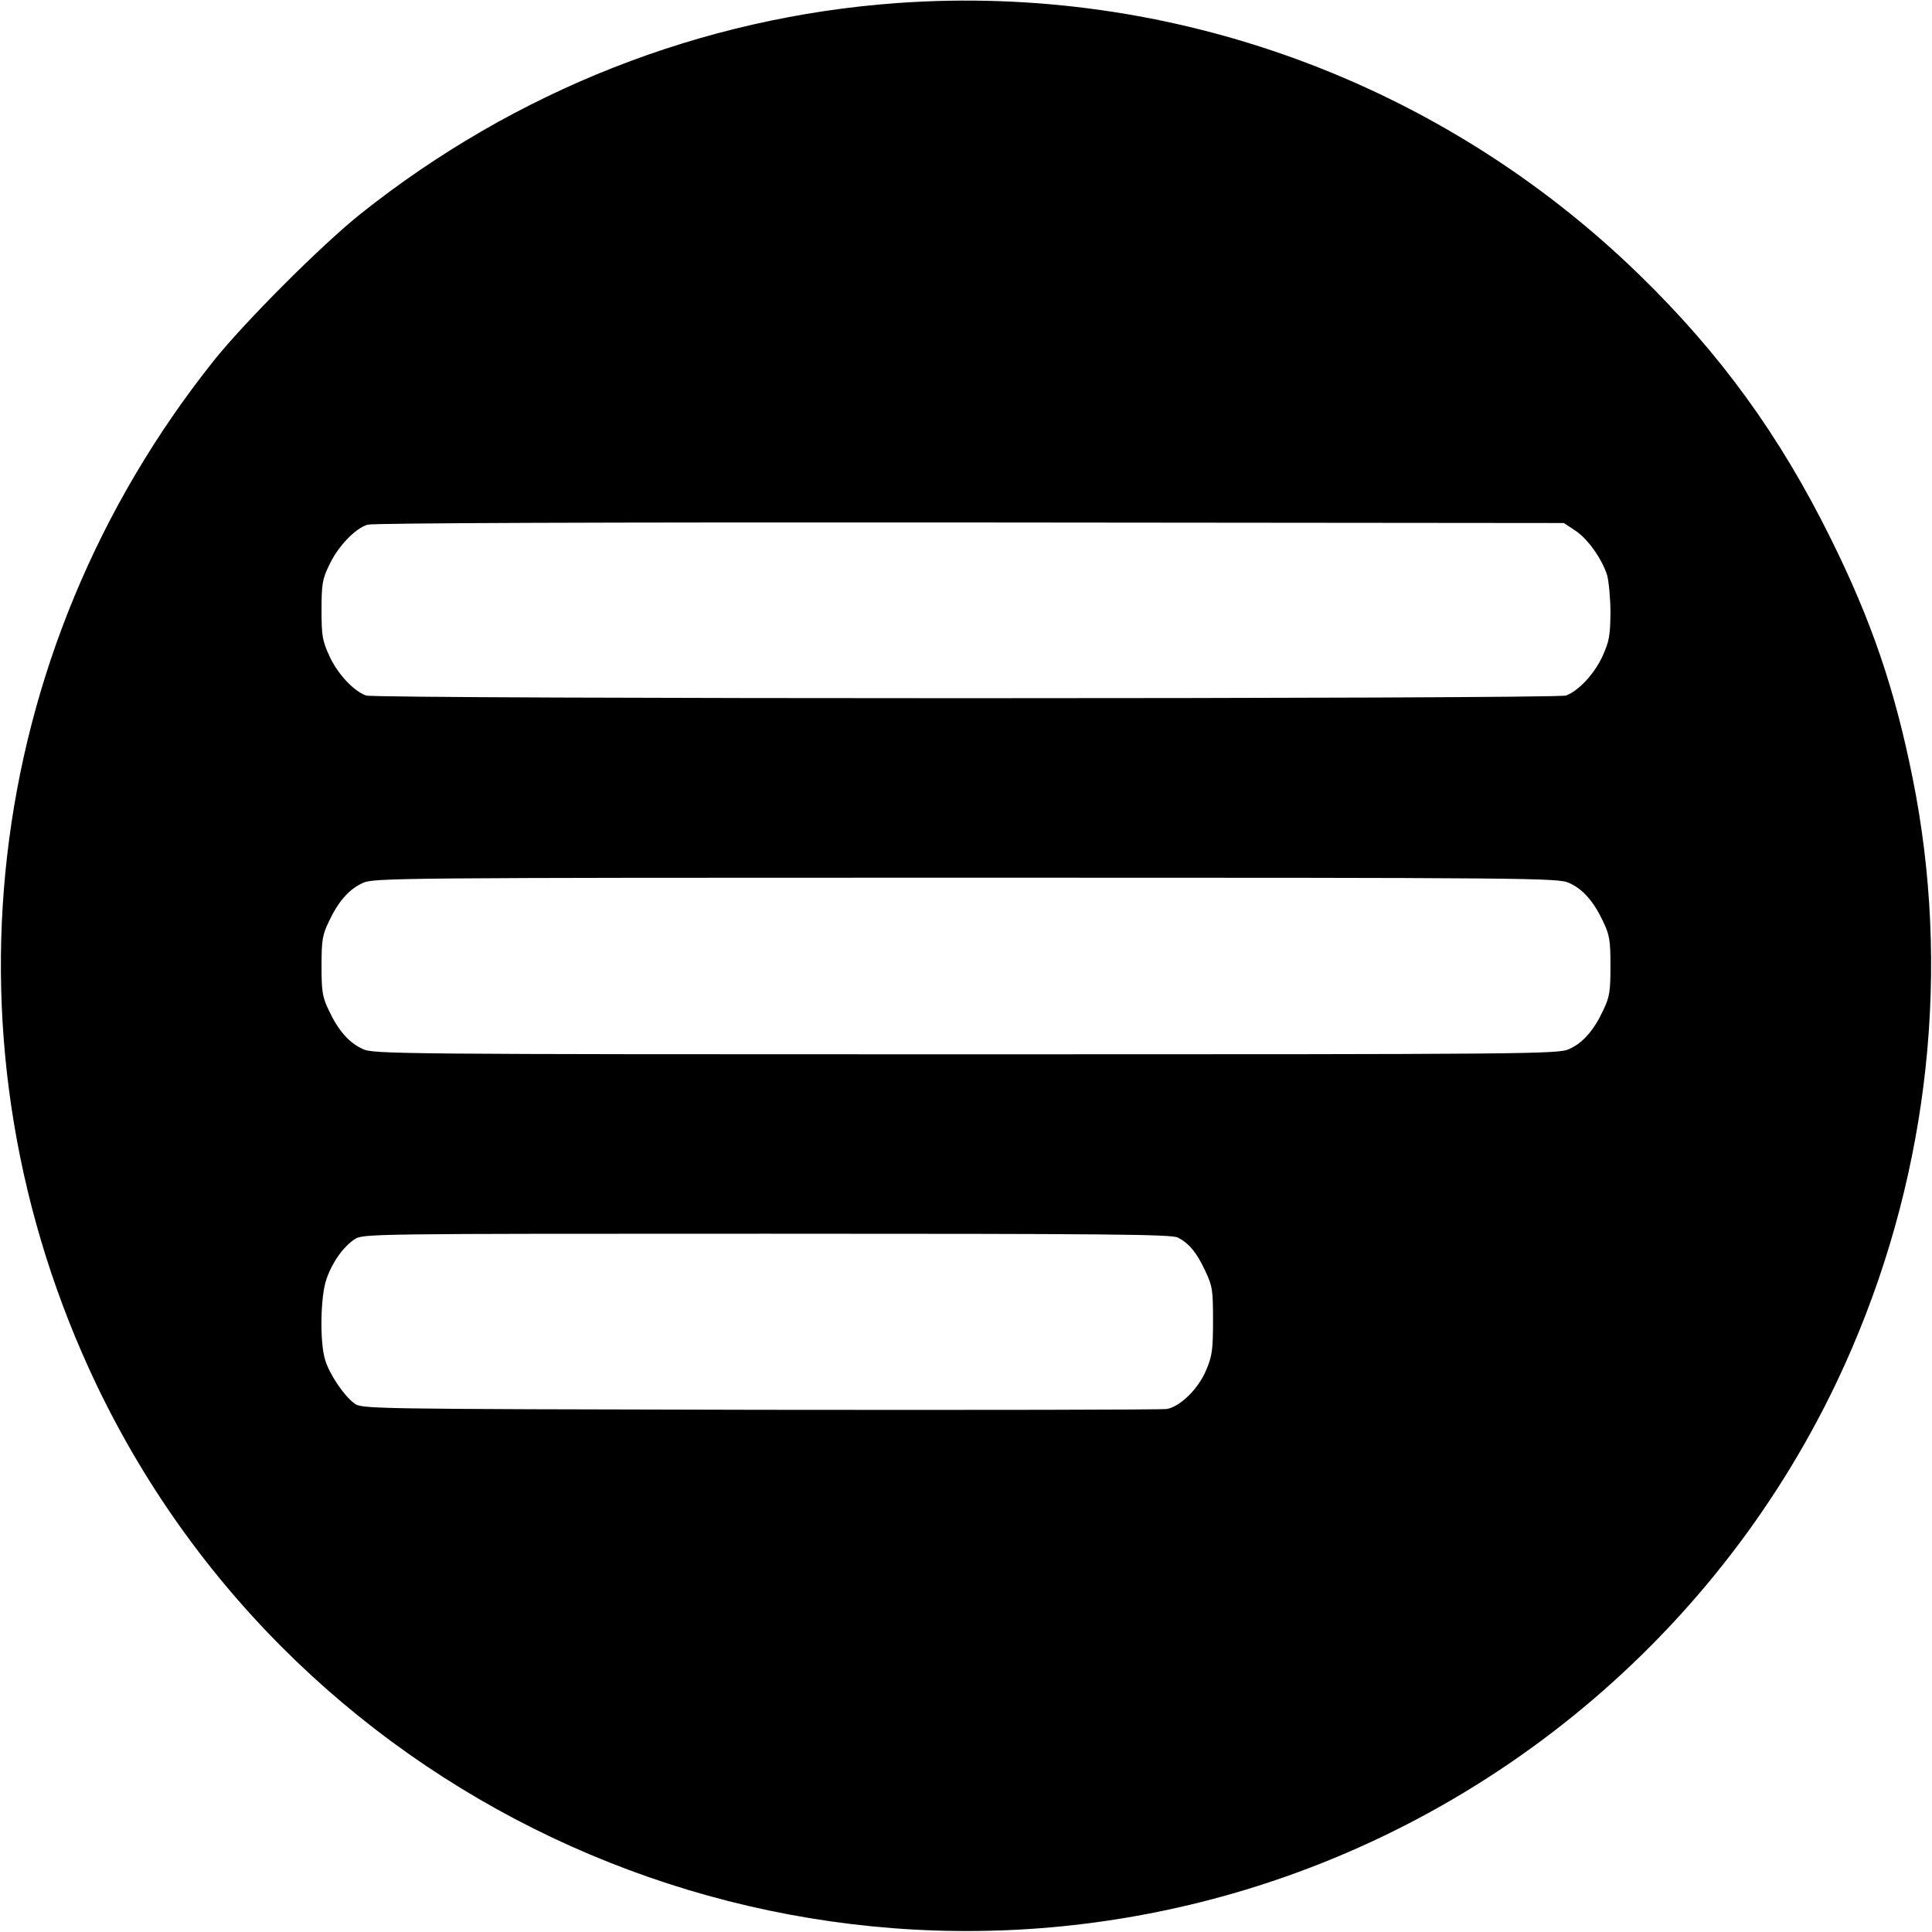
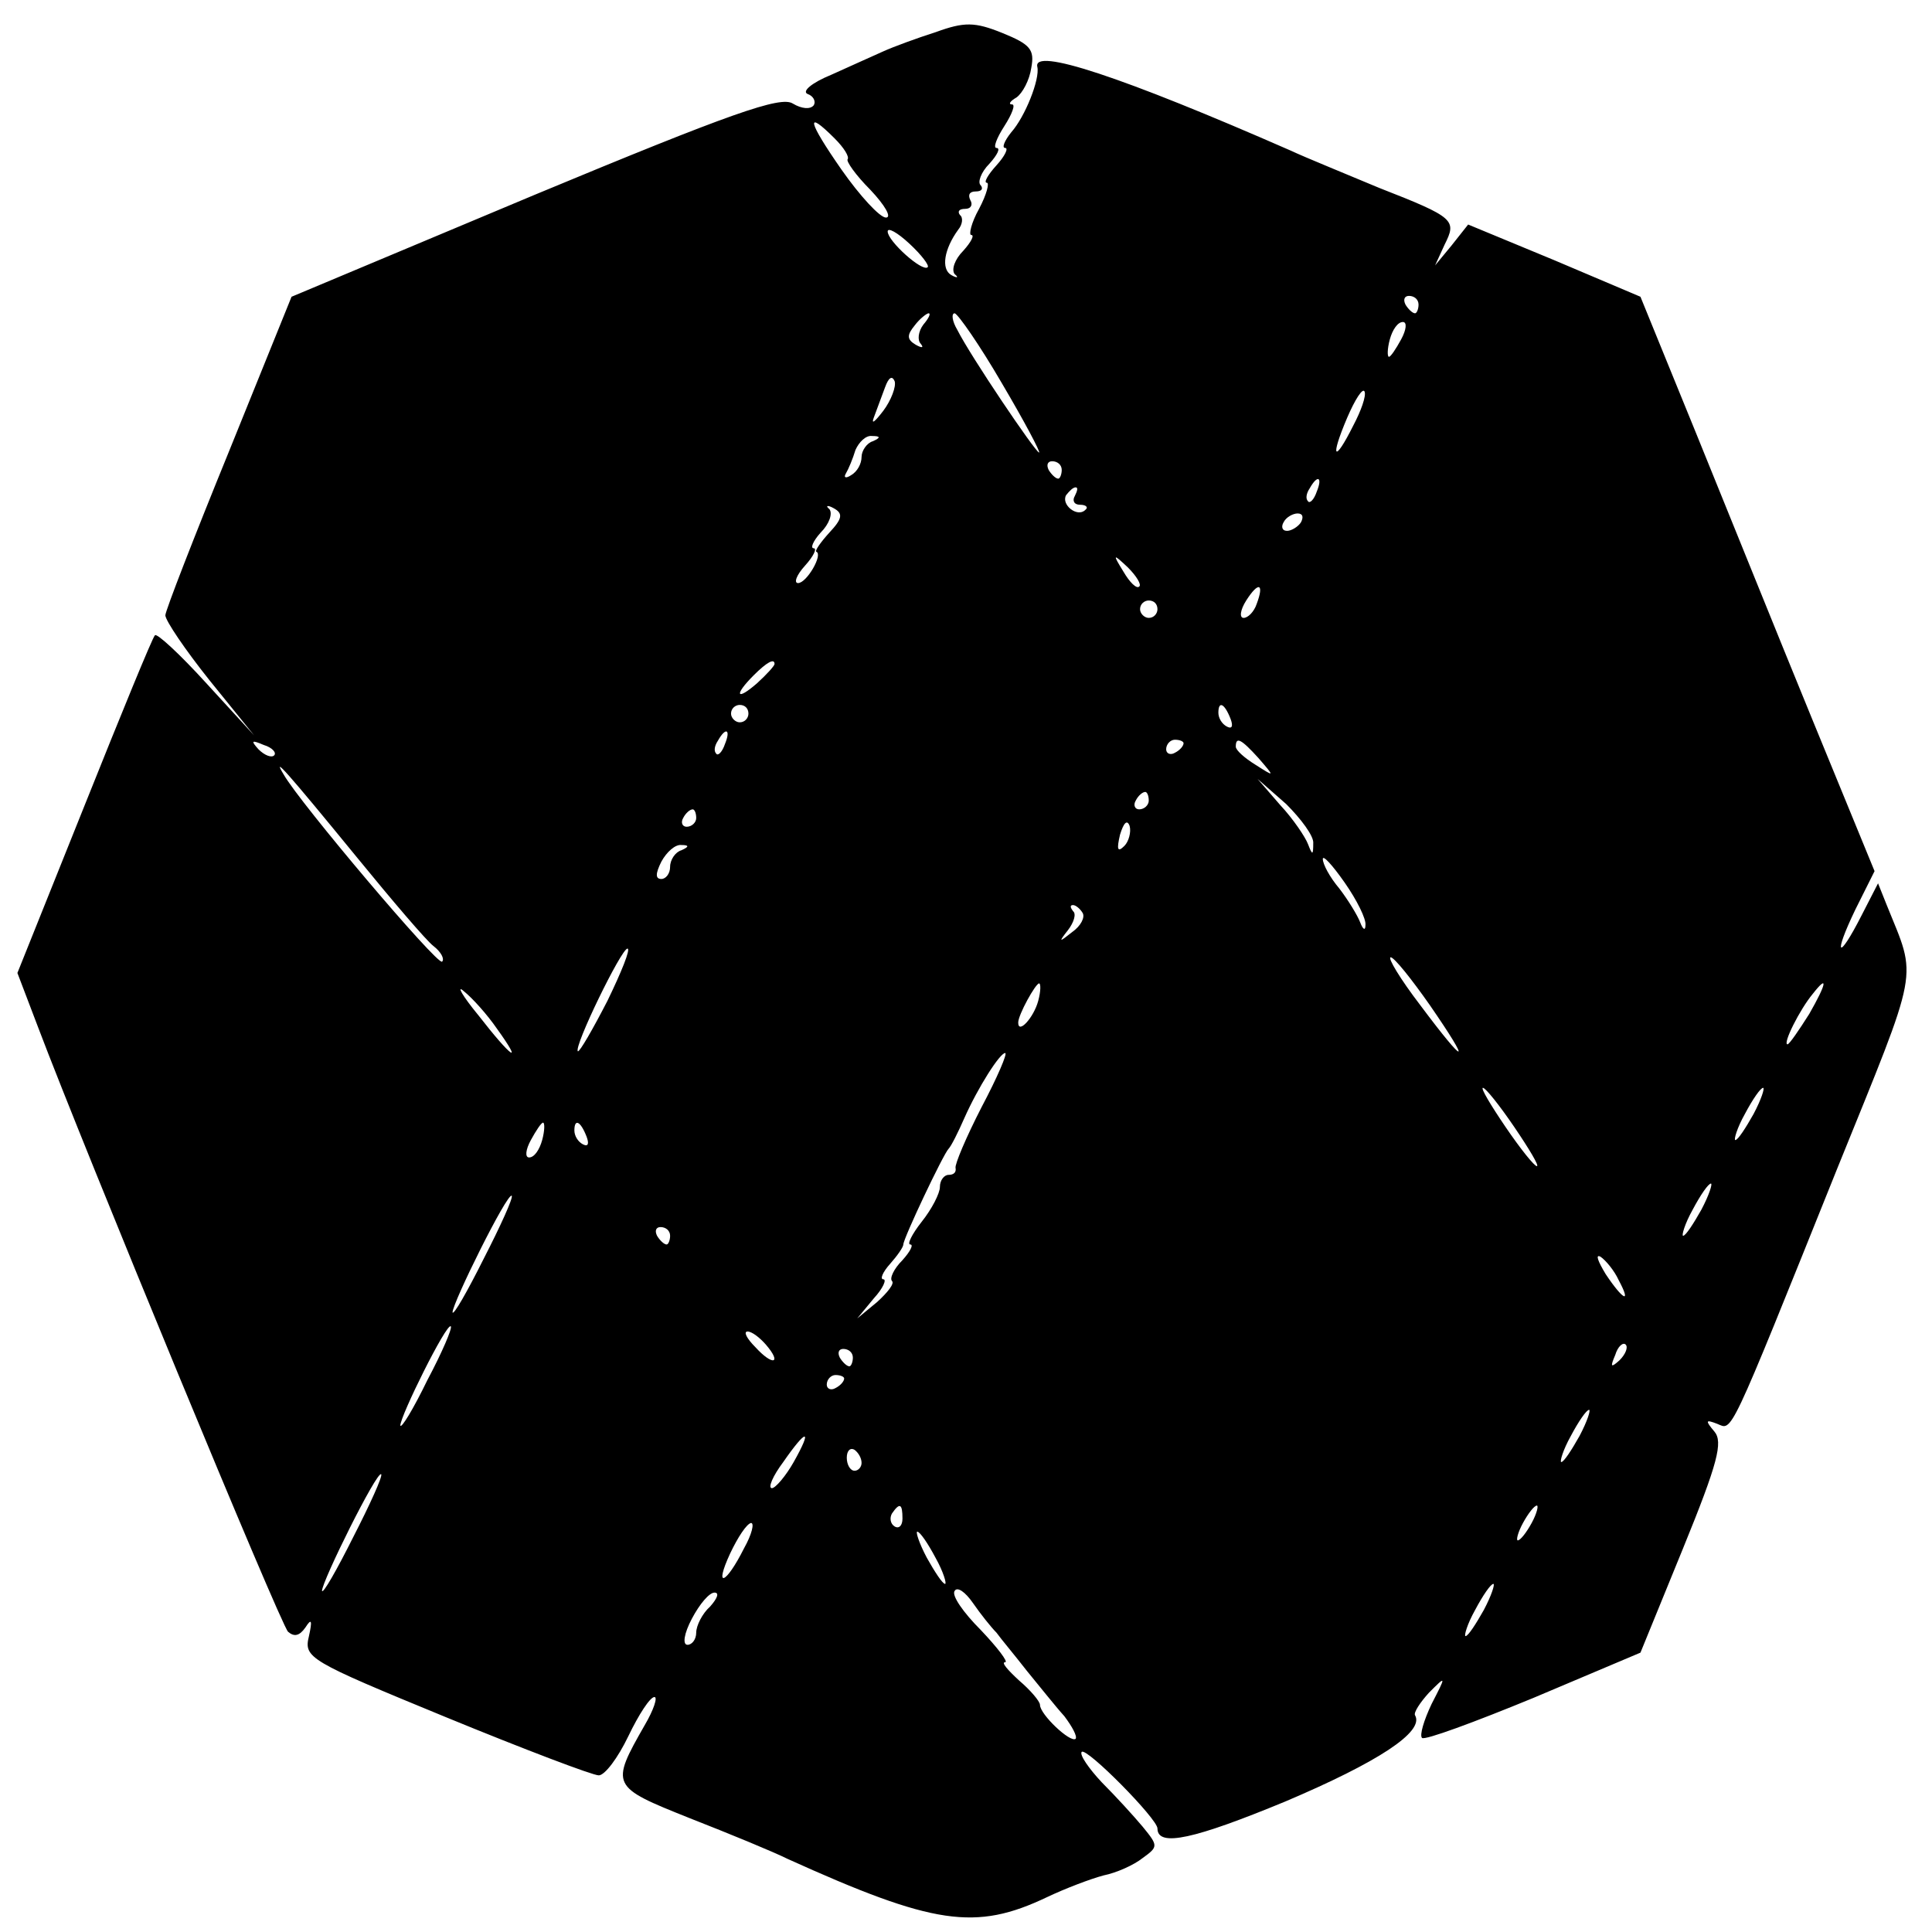
- <svg xmlns="http://www.w3.org/2000/svg" version="1.0" width="700pt" height="700pt" viewBox="0 0 700 700" preserveAspectRatio="xMidYMid meet">
-   <g transform="translate(0,700) scale(0.1,-0.1)" fill="#000000" stroke="none">
-     <path d="M3251 6989 c-708 -51 -1384 -317 -1946 -765 -141 -113 -416 -388 -529 -529 -848 -1062 -1011 -2490 -425 -3715 733 -1529 2479 -2310 4114 -1841 1006 289 1835 1019 2245 1976 281 653 358 1380 220 2065 -65 324 -149 570 -295 865 -186 377 -402 674 -696 960 -718 698 -1694 1055 -2688 984z m2456 -1911 c46 -30 97 -103 116 -162 6 -23 12 -84 12 -136 -1 -83 -4 -103 -29 -158 -29 -63 -86 -125 -132 -142 -34 -13 -4314 -13 -4348 0 -46 17 -103 79 -132 142 -26 57 -29 73 -29 168 0 92 3 112 27 161 31 68 95 135 140 148 21 6 845 9 2184 8 l2150 -2 41 -27z m-22 -1277 c50 -22 90 -68 124 -141 23 -48 26 -68 26 -160 0 -92 -3 -112 -26 -160 -34 -73 -74 -119 -124 -141 -38 -18 -125 -19 -2185 -19 -2060 0 -2147 1 -2185 19 -50 22 -90 68 -124 141 -23 48 -26 68 -26 160 0 92 3 112 26 160 34 73 74 119 124 141 38 18 125 19 2185 19 2060 0 2147 -1 2185 -19z m-1417 -1285 c40 -21 68 -54 99 -121 26 -55 28 -69 28 -180 0 -103 -3 -128 -24 -177 -27 -68 -94 -134 -143 -143 -18 -3 -682 -4 -1475 -3 -1440 3 -1442 3 -1470 24 -37 27 -90 106 -105 157 -20 64 -17 232 5 293 21 61 61 117 102 144 30 20 54 20 1493 20 1237 0 1467 -2 1490 -14z" />
-   </g>
+ <svg xmlns="http://www.w3.org/2000/svg" version="1" width="296" height="296" viewBox="0 0 222 222">
+   <path d="M107.5 3.7c-2.2.7-4.9 1.7-6 2.2-1.1.5-3.8 1.7-6 2.7-2.2.9-3.4 1.9-2.7 2.2.6.2 1 .8.7 1.3-.4.5-1.4.4-2.4-.2C89.7 11 84 13 61.4 22.4L33.5 34.1l-7.2 17.8c-4 9.8-7.3 18.3-7.3 18.8 0 .6 2.3 4 5.1 7.5l5.1 6.3-5.5-6c-3-3.3-5.7-5.8-5.9-5.5-.3.3-3.9 9.1-8.1 19.6L2 111.8l2.4 6.3c5.3 14 27.8 68.5 28.7 69.4.7.6 1.3.5 2-.5.7-1.1.8-.8.4 1-.6 2.5-.1 2.8 15.7 9.3 9 3.7 16.9 6.7 17.6 6.7.7 0 2.2-2 3.4-4.5 1.2-2.5 2.5-4.5 3-4.5.4 0-.1 1.5-1.1 3.2-4 7-3.9 7.1 5.1 10.7 4.6 1.8 9.7 3.9 11.3 4.7 16.8 7.6 21.6 8.3 29.8 4.4 2.1-1 5-2.1 6.5-2.5 1.5-.3 3.5-1.2 4.5-2 1.8-1.3 1.8-1.4 0-3.6-1-1.2-3.1-3.5-4.7-5.1-1.5-1.6-2.6-3.2-2.3-3.5.6-.5 8.7 7.7 8.7 8.8 0 2.2 4.3 1.2 14.7-3.1 10.6-4.5 16-8 14.9-9.9-.2-.3.6-1.5 1.6-2.6 2-2 2-2 .3 1.3-.9 1.9-1.4 3.6-1.1 3.9.3.3 6-1.8 12.8-4.6l12.3-5.2 4.9-12c4-9.8 4.6-12.2 3.6-13.4-1.1-1.3-1-1.4.3-.9 1.8.7 1.1 2.3 13.8-29.3 9.6-23.7 9.2-21.6 5.7-30.3l-1-2.5-1.9 3.7c-2.7 5.3-3.3 4.7-.7-.7l2.2-4.4-7.1-17.3c-3.9-9.5-9.9-24.4-13.4-33l-6.4-15.7-9.9-4.2-9.9-4.1-1.9 2.4-1.9 2.3 1.1-2.4c1.4-2.8 1.2-3.1-7.5-6.5-3.8-1.6-8.5-3.5-10.2-4.3-19.4-8.5-29.7-11.9-29.1-9.6.3 1.4-1.4 5.7-3 7.5-.8 1-1.1 1.8-.7 1.8.4 0 0 .9-1 2s-1.5 2-1.1 2c.3 0 0 1.3-.9 3-.9 1.6-1.2 3-.9 3 .4 0 0 .8-.9 1.8-1 1-1.4 2.2-1 2.7.5.4.3.5-.4.1-1.2-.7-.8-3 .8-5.2.5-.6.6-1.4.2-1.7-.3-.4-.1-.7.6-.7s.9-.5.6-1c-.3-.6-.1-1 .6-1s.9-.3.6-.7c-.4-.3 0-1.5 1-2.5.9-1 1.3-1.8.8-1.8-.4 0 0-1.1.9-2.5s1.3-2.5.9-2.5c-.5 0-.2-.4.5-.8.7-.5 1.5-2 1.7-3.4.4-2.1-.1-2.7-3.3-4-3.2-1.3-4.4-1.3-7.7-.1zM95.9 15.9c1.1 1.1 1.7 2.1 1.5 2.4-.2.2.9 1.8 2.6 3.5 1.7 1.8 2.5 3.2 1.8 3.2s-3-2.5-5.1-5.5c-3.9-5.6-4.2-7-.8-3.6zm10.7 14.8c-.6.6-4.6-3-4.6-4.1 0-.5 1.1.1 2.5 1.4 1.4 1.3 2.3 2.5 2.1 2.7zM163 35c0 .5-.2 1-.4 1-.3 0-.8-.5-1.1-1-.3-.6-.1-1 .4-1 .6 0 1.1.4 1.1 1zm-56.9 2.3c-.6.8-.7 1.8-.3 2.2.4.5.1.5-.6.1-1-.6-1-1.1-.1-2.2.6-.8 1.4-1.4 1.6-1.4.3 0 0 .6-.6 1.3zm9 6.7c2.6 4.4 4.5 8 4.3 8-.4 0-7.9-11.1-9.4-14.1-.6-1-.7-1.9-.3-1.9.4.1 2.9 3.7 5.4 8zm45.9-5c-.6 1.1-1.2 2-1.4 2-.2 0-.2-.9.1-2 .3-1.1.9-2 1.5-2 .5 0 .4.9-.2 2zm-59.5 8.2c-1 1.3-1.4 1.6-1.1.8.3-.8.9-2.4 1.3-3.5s.8-1.4 1.1-.7c.2.6-.4 2.2-1.3 3.4zm54 1.7c-2.2 4.4-2.7 3.8-.7-.9.9-2.1 1.8-3.5 2-3 .2.5-.4 2.2-1.3 3.9zm-55.2 1.8c-.7.2-1.3 1.1-1.3 1.8 0 .8-.5 1.7-1.2 2.1-.6.4-.9.3-.6-.2.3-.5.8-1.7 1.1-2.7.4-.9 1.2-1.7 1.9-1.6 1 0 1 .2.1.6zM122 54c0 .5-.2 1-.4 1-.3 0-.8-.5-1.1-1-.3-.6-.1-1 .4-1 .6 0 1.1.4 1.1 1zm29.3 2.5c-.3.9-.8 1.4-1 1.1-.3-.3-.2-.9.2-1.5.9-1.6 1.5-1.3.8.4zm-27.8.5c-.3.5-.1 1 .6 1s1 .3.6.6c-.9.9-2.8-.6-2.2-1.7.4-.5.8-.9 1.1-.9.3 0 .2.4-.1 1zm-28.2 4.2c-1 1.1-1.7 2.1-1.5 2.2.8.3-1.1 3.6-2.1 3.6-.5 0-.2-.9.8-2s1.4-2 1-2c-.4 0-.1-.8.8-1.8 1-1 1.4-2.2 1-2.7-.5-.4-.2-.5.5-.1 1.1.6 1 1.2-.5 2.8zm54.2-1.2c-.3.5-1.1 1-1.6 1-.6 0-.7-.5-.4-1 .3-.6 1.1-1 1.6-1 .6 0 .7.4.4 1zm-18.6 7.4c-.3.3-1.1-.5-1.8-1.7-1.3-2.1-1.2-2.1.5-.5 1 1 1.6 2 1.3 2.2zm13.5 2c-.3.9-1 1.6-1.5 1.6s-.4-.9.3-2c1.4-2.2 2.1-2 1.2.4zM133 70c0 .5-.4 1-1 1-.5 0-1-.5-1-1 0-.6.5-1 1-1 .6 0 1 .4 1 1zm-44 6.3c0 .2-.9 1.2-2 2.2-2.4 2.1-2.7 1.4-.4-.9 1.5-1.5 2.4-2 2.4-1.3zM86 82c0 .5-.4 1-1 1-.5 0-1-.5-1-1 0-.6.5-1 1-1 .6 0 1 .4 1 1zm55.4.6c.3.8.2 1.2-.4.9-.6-.3-1-1-1-1.6 0-1.4.7-1.1 1.4.7zm-58.1 2.9c-.3.9-.8 1.4-1 1.1-.3-.3-.2-.9.2-1.5.9-1.6 1.5-1.3.8.4zm-51.8 1.3c-.3.3-1.1 0-1.8-.7-.9-1-.8-1.1.6-.5 1 .3 1.5.9 1.2 1.2zM136 85.4c0 .3-.4.8-1 1.1-.5.3-1 .1-1-.4 0-.6.5-1.1 1-1.1.6 0 1 .2 1 .4zm8.6 1.7c1.9 2.2 1.9 2.2-.3.8-1.3-.8-2.3-1.7-2.3-2.1 0-1.2.6-.9 2.6 1.3zM41 98.5c4 4.9 8 9.6 8.8 10.2.9.7 1.3 1.5 1 1.8-.5.5-16.4-18.3-18.2-21.5-1.4-2.3.3-.4 8.4 9.5zm109.9-1.6c0 1.4-.1 1.4-.6.1-.3-.8-1.7-2.9-3.2-4.5l-2.6-3 3.3 2.9c1.7 1.7 3.2 3.7 3.1 4.5zM132 92c0 .5-.5 1-1.1 1-.5 0-.7-.5-.4-1 .3-.6.8-1 1.1-1 .2 0 .4.4.4 1zm-52 2c0 .5-.5 1-1.1 1-.5 0-.7-.5-.4-1 .3-.6.8-1 1.1-1 .2 0 .4.4.4 1zm49.2 3.2c-.8.8-.9.4-.5-1.3.4-1.3.8-1.8 1.1-1 .2.7-.1 1.8-.6 2.3zm-50.9.5c-.7.2-1.3 1.1-1.3 1.9 0 .8-.5 1.4-1 1.4-.7 0-.7-.6 0-2 .6-1.1 1.6-2 2.3-1.9.9 0 .9.2 0 .6zm78.6 8.6c0 .7-.3.5-.6-.3s-1.4-2.6-2.4-3.9c-1.1-1.3-1.9-2.8-1.9-3.4 0-.5 1.1.7 2.5 2.7s2.5 4.2 2.4 4.9zm-32.5-1.4c.3.5-.2 1.5-1.2 2.2-1.5 1.2-1.6 1.2-.5-.2.7-.9 1-1.9.6-2.2-.3-.4-.4-.7 0-.7.3 0 .8.4 1.1.9zM69.8 115c-1.7 3.3-3.2 5.9-3.4 5.8-.5-.5 5-11.8 5.7-11.8.4 0-.7 2.7-2.3 6zm94.5.5c4.9 7.1 4.2 7.1-1.1 0-2.3-3-3.8-5.5-3.4-5.5.4 0 2.4 2.5 4.5 5.5zm-107.2 2.7c3.1 4.3 1.7 3.4-2.1-1.5-1.9-2.3-2.6-3.6-1.7-2.8 1 .8 2.7 2.7 3.8 4.3zm62.2-3.2c-.5 1.9-2.3 3.9-2.3 2.5 0-.9 2-4.5 2.4-4.5.2 0 .2.9-.1 2zm88.6 1.5c-1.2 1.9-2.3 3.5-2.5 3.5-.6 0 1.4-4 2.9-5.8 1.8-2.3 1.6-1.2-.4 2.3zm-95.1 10.7c-1.8 3.5-3.1 6.6-3 7 .1.5-.2.8-.8.8-.5 0-1 .6-1 1.4 0 .7-.9 2.5-2.1 4-1.1 1.4-1.7 2.6-1.3 2.6.4 0 0 .8-.9 1.8-1 1-1.5 2.1-1.2 2.4.3.3-.5 1.3-1.7 2.4l-2.3 1.9 1.9-2.3c1.1-1.2 1.5-2.2 1.1-2.2-.4 0-.1-.8.8-1.8.8-.9 1.5-1.9 1.5-2.2 0-.7 4.6-10.4 5.2-11 .3-.3 1.1-1.9 1.8-3.5 1.6-3.6 4.1-7.5 4.7-7.5.3 0-.9 2.8-2.7 6.2zm61.2 2.3c1.7 2.5 2.9 4.5 2.6 4.5-.3 0-1.9-2-3.6-4.5-1.7-2.5-2.9-4.5-2.6-4.5.3 0 1.9 2 3.6 4.5zm27.5-1.5c-.9 1.6-1.8 3-2.1 3-.2 0 .2-1.4 1.1-3 .9-1.7 1.8-3 2.1-3 .2 0-.2 1.3-1.1 3zm-139.2 3c-.3 1.1-.9 2-1.5 2-.5 0-.4-.9.2-2 .6-1.1 1.2-2 1.4-2 .2 0 .2.9-.1 2zm5.1-.4c.3.8.2 1.2-.4.9-.6-.3-1-1-1-1.6 0-1.4.7-1.1 1.4.7zm128.1 8.4c-.9 1.6-1.8 3-2.1 3-.2 0 .2-1.4 1.1-3 .9-1.7 1.8-3 2.1-3 .2 0-.2 1.3-1.1 3zm-139.9 5.6c-1.9 3.8-3.5 6.6-3.6 6.2 0-1.1 6.3-13.8 6.8-13.4.2.2-1.3 3.5-3.2 7.2zM77 142c0 .5-.2 1-.4 1-.3 0-.8-.5-1.1-1-.3-.6-.1-1 .4-1 .6 0 1.1.4 1.1 1zm109 5.1c1.5 2.8.5 2.3-1.5-.7-.9-1.5-1.2-2.3-.6-2 .6.4 1.6 1.6 2.1 2.7zM49.1 158.6c-1.6 3.3-3 5.6-3.1 5.2 0-1.1 5.3-11.8 5.8-11.4.2.2-1 3-2.7 6.2zm38.9-4.1c1.9 2.2.8 2.5-1.2.3-1-1-1.4-1.8-.9-1.8.5 0 1.4.7 2.1 1.5zm98.1 1.8c-1 .9-1.1.8-.5-.6.3-1 .9-1.5 1.2-1.2.3.3 0 1.1-.7 1.8zM98 156c0 .5-.2 1-.4 1-.3 0-.8-.5-1.1-1-.3-.6-.1-1 .4-1 .6 0 1.1.4 1.1 1zm-1 2.4c0 .3-.4.8-1 1.1-.5.3-1 .1-1-.4 0-.6.5-1.1 1-1.1.6 0 1 .2 1 .4zm84.5 6.6c-.9 1.6-1.8 3-2.1 3-.2 0 .2-1.4 1.1-3 .9-1.7 1.8-3 2.1-3 .2 0-.2 1.3-1.1 3zm-90.3 3c-.9 1.6-2.1 3-2.5 3-.5 0 .1-1.4 1.3-3 2.7-3.9 3.4-3.9 1.2 0zm7.8.1c0 .5-.4.9-.8.9-.5 0-.9-.7-.9-1.5s.4-1.2.9-.9c.4.3.8.9.8 1.5zm-58.4 8.5c-1.9 3.8-3.5 6.6-3.6 6.2 0-1.1 6.3-13.8 6.8-13.4.2.2-1.3 3.5-3.2 7.2zm63.1-2.1c0 .8-.4 1.2-.9.9-.5-.3-.6-1-.3-1.5.9-1.3 1.2-1.1 1.2.6zm72.3.5c-.6 1.1-1.3 2-1.6 2-.2 0 0-.9.6-2s1.3-2 1.6-2c.2 0 0 .9-.6 2zm-90.5 2.9c-2.1 4.2-3.5 4.7-1.6.6.9-1.9 1.9-3.4 2.4-3.5.4 0 .1 1.3-.8 2.9zm22 1.1c.9 1.6 1.3 3 1.1 3-.3 0-1.2-1.4-2.1-3-.9-1.7-1.3-3-1.1-3 .3 0 1.2 1.3 2.1 3zm7 8.6c.5.7 2.1 2.6 3.5 4.4 1.4 1.7 3.3 4.1 4.3 5.2.9 1.2 1.5 2.3 1.3 2.6-.6.5-4.1-2.8-4.1-3.9 0-.4-1.1-1.7-2.4-2.8-1.3-1.2-2.1-2.1-1.6-2.1.4 0-.9-1.7-2.8-3.7-2-2-3.4-4-3-4.5.3-.5 1.2.1 2.1 1.4.9 1.3 2.1 2.8 2.7 3.4zm56-2.6c-.9 1.6-1.8 3-2.1 3-.2 0 .2-1.4 1.1-3 .9-1.7 1.8-3 2.1-3 .2 0-.2 1.3-1.1 3zm-88.9-.4c-.9.8-1.6 2.2-1.6 3 0 .8-.5 1.4-1 1.4-.6 0-.4-1.3.5-3s2-3 2.6-3c.6 0 .3.7-.5 1.6z" />
</svg>
